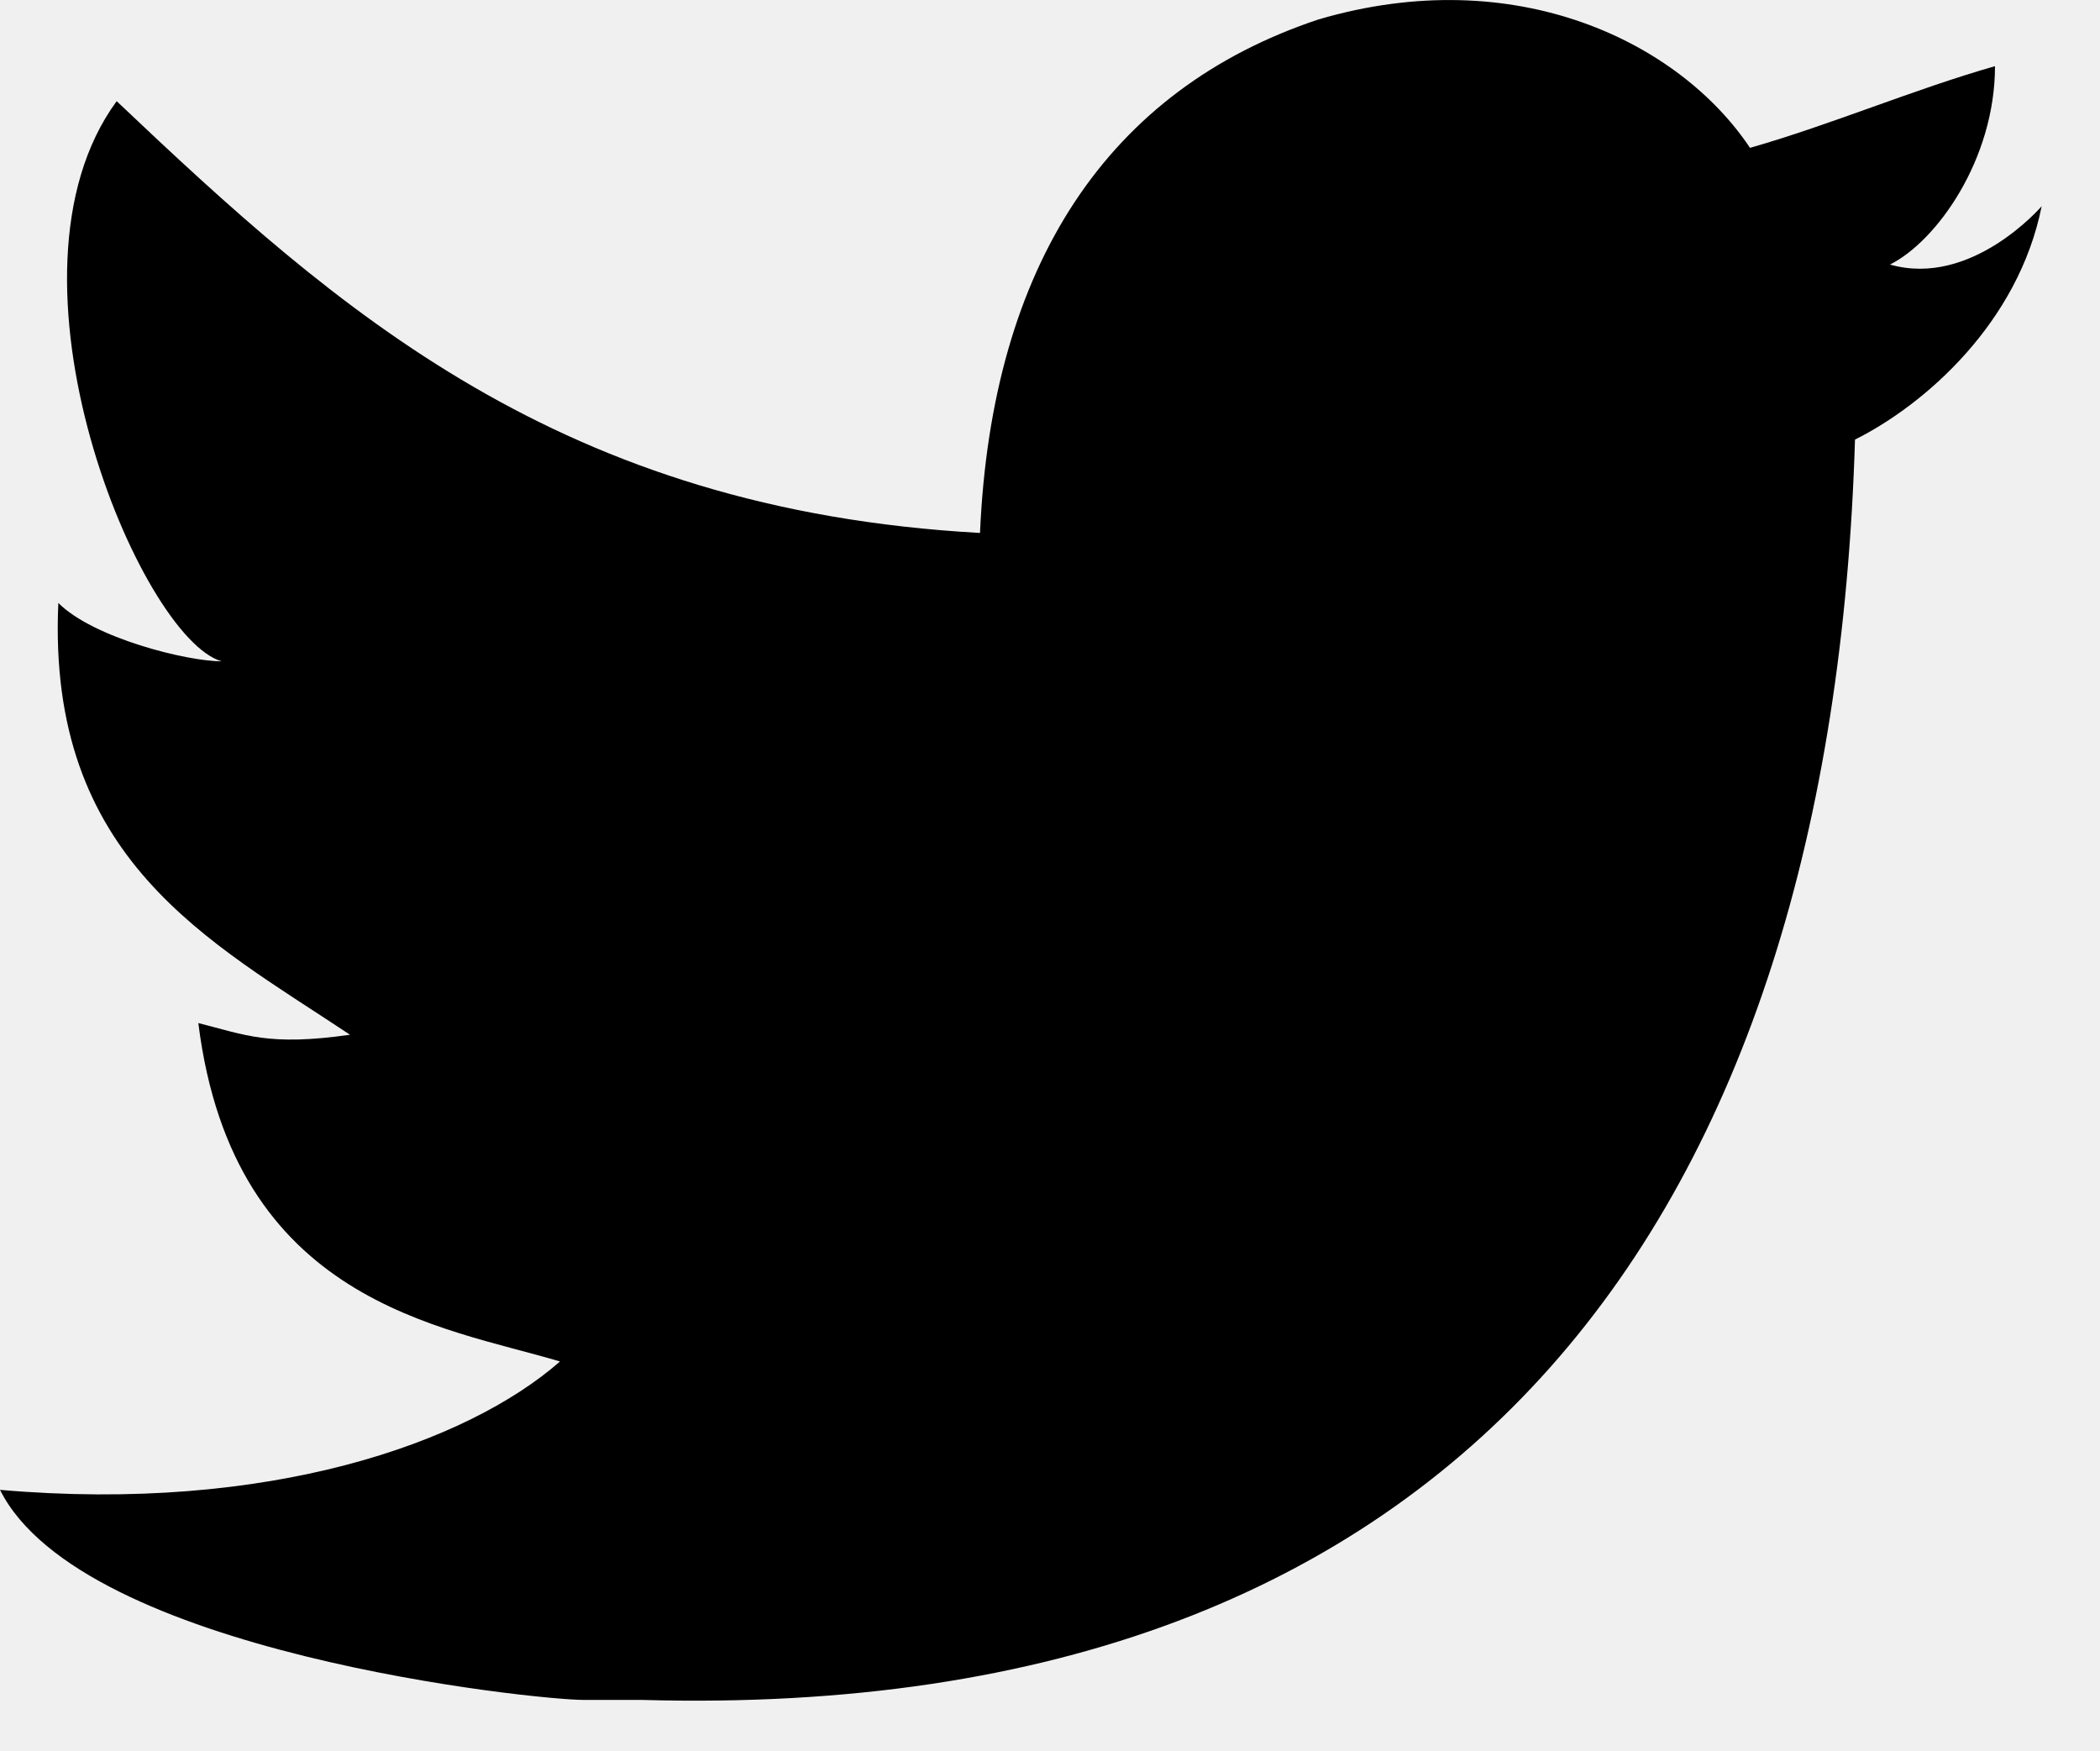
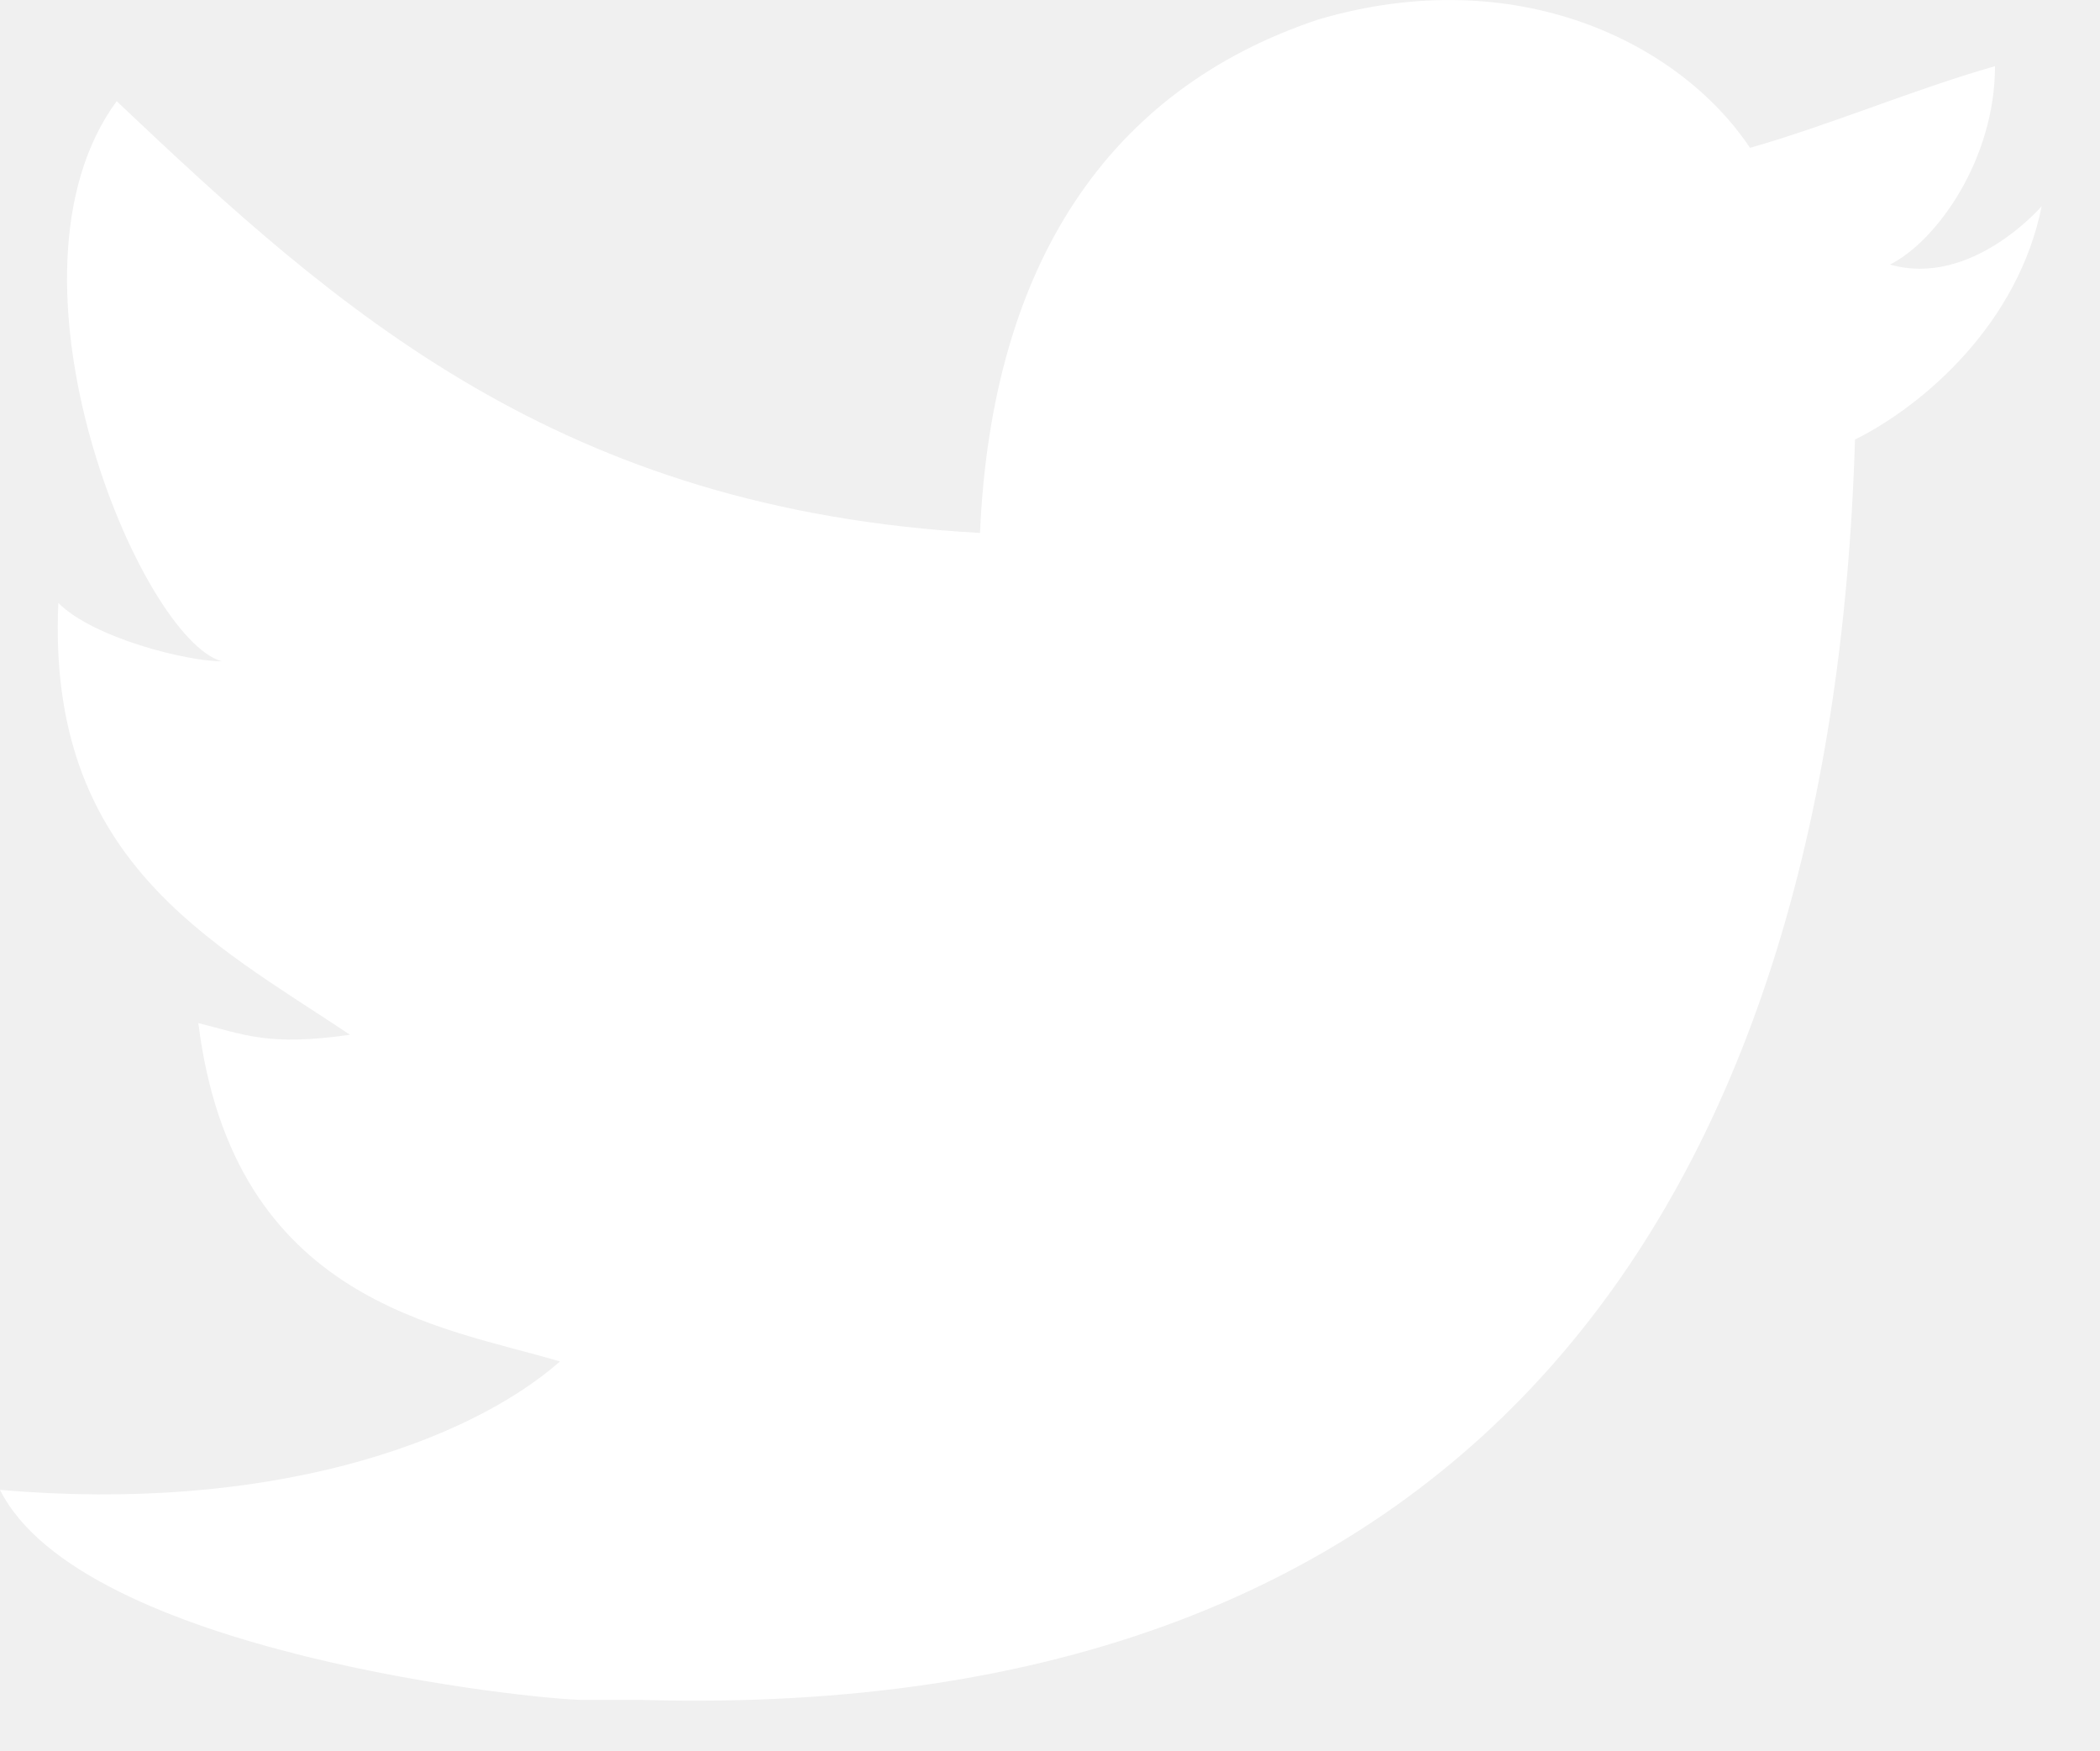
<svg xmlns="http://www.w3.org/2000/svg" width="18" height="15" viewBox="0 0 18 15">
-   <path d="M11.3 0.167C13 -0.333 14.4 0.367 15 1.267C15.7 1.067 16.4 0.767 17.1 0.567C17.1 1.367 16.6 2.067 16.2 2.267C16.9 2.467 17.5 1.767 17.5 1.767C17.3 2.767 16.5 3.467 15.9 3.767C15.7 10.367 12.6 14.767 5.5 14.567C5 14.567 5.6 14.567 5 14.567C4.6 14.567 0.7 14.167 0 12.767C2.3 12.967 4 12.367 4.8 11.667C3.8 11.367 2 11.167 1.7 8.767C2.1 8.867 2.3 8.967 3 8.867C1.8 8.067 0.4 7.367 0.5 5.167C0.8 5.467 1.6 5.667 1.9 5.667C1.2 5.467 -0.1 2.367 1 0.867C2.9 2.667 4.8 4.367 8.4 4.567C8.5 2.267 9.5 0.767 11.3 0.167Z" />
+   <path fill="#ffffff" d="M11.3 0.167C13 -0.333 14.4 0.367 15 1.267C15.7 1.067 16.4 0.767 17.1 0.567C17.1 1.367 16.6 2.067 16.2 2.267C16.9 2.467 17.5 1.767 17.5 1.767C17.3 2.767 16.5 3.467 15.9 3.767C15.7 10.367 12.6 14.767 5.5 14.567C5 14.567 5.6 14.567 5 14.567C4.6 14.567 0.7 14.167 0 12.767C2.3 12.967 4 12.367 4.8 11.667C3.8 11.367 2 11.167 1.7 8.767C2.1 8.867 2.3 8.967 3 8.867C1.8 8.067 0.4 7.367 0.5 5.167C0.8 5.467 1.6 5.667 1.9 5.667C1.2 5.467 -0.1 2.367 1 0.867C2.9 2.667 4.8 4.367 8.4 4.567C8.5 2.267 9.5 0.767 11.3 0.167Z" />
</svg>
